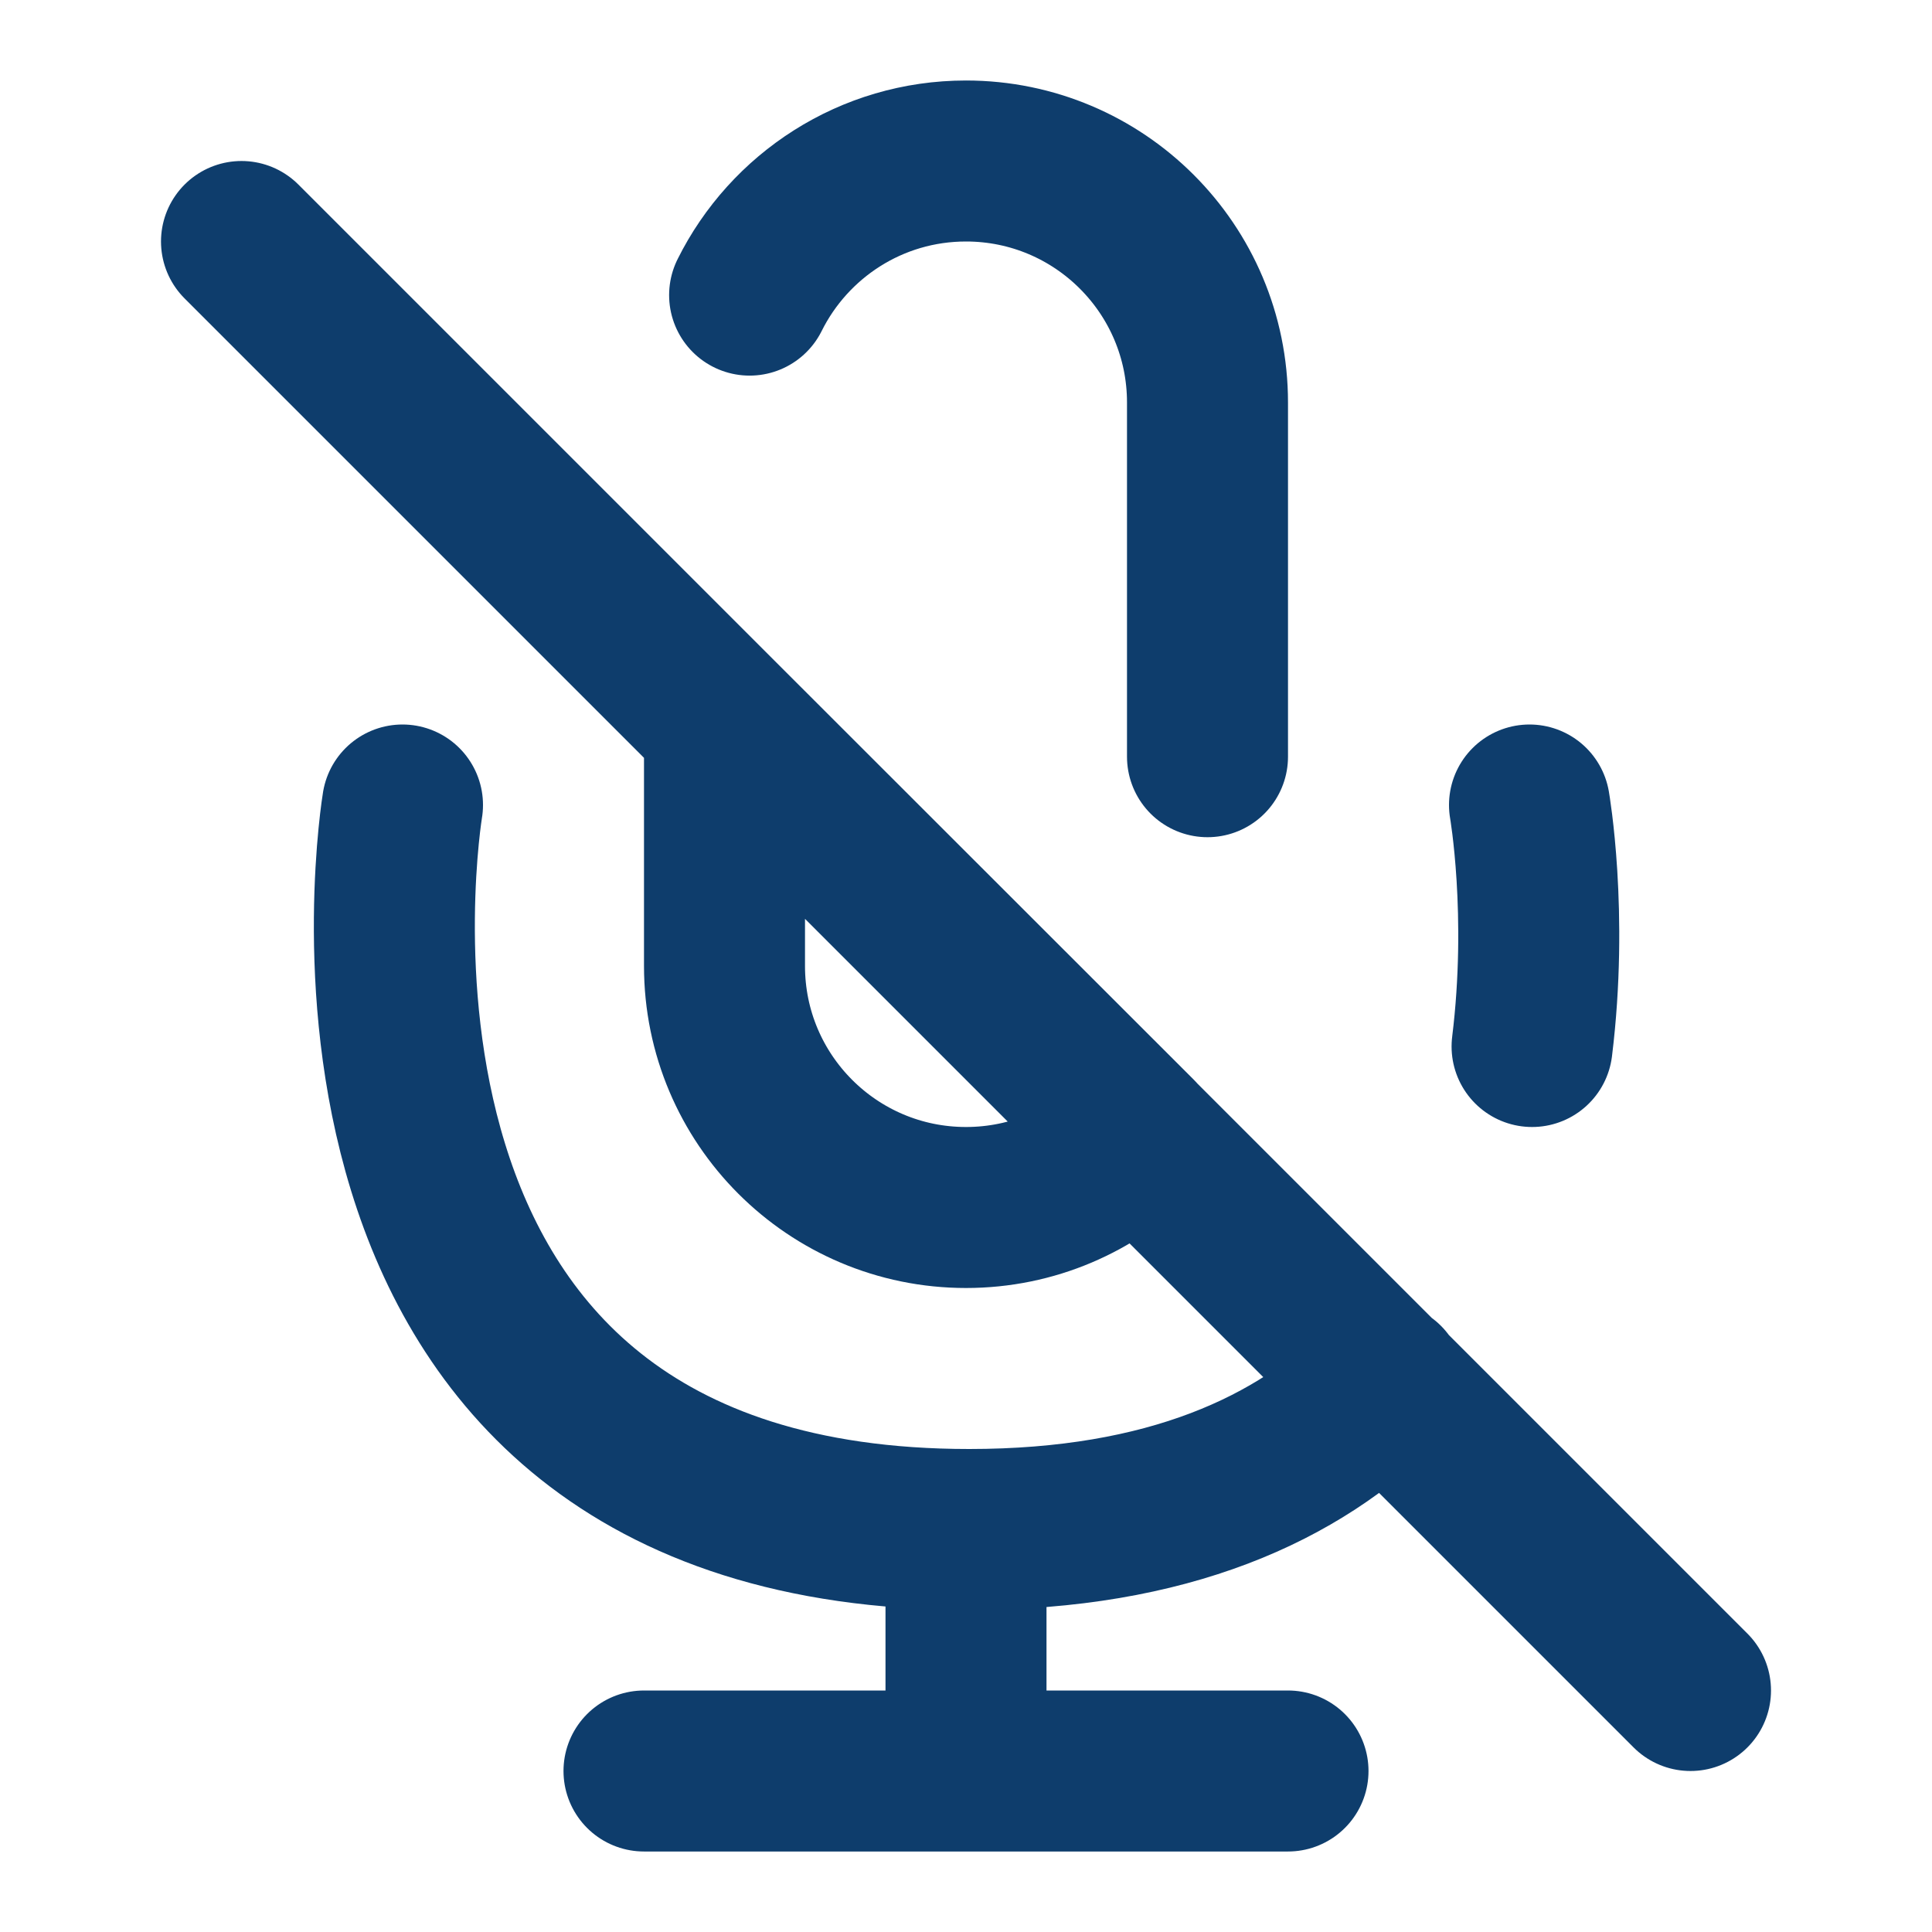
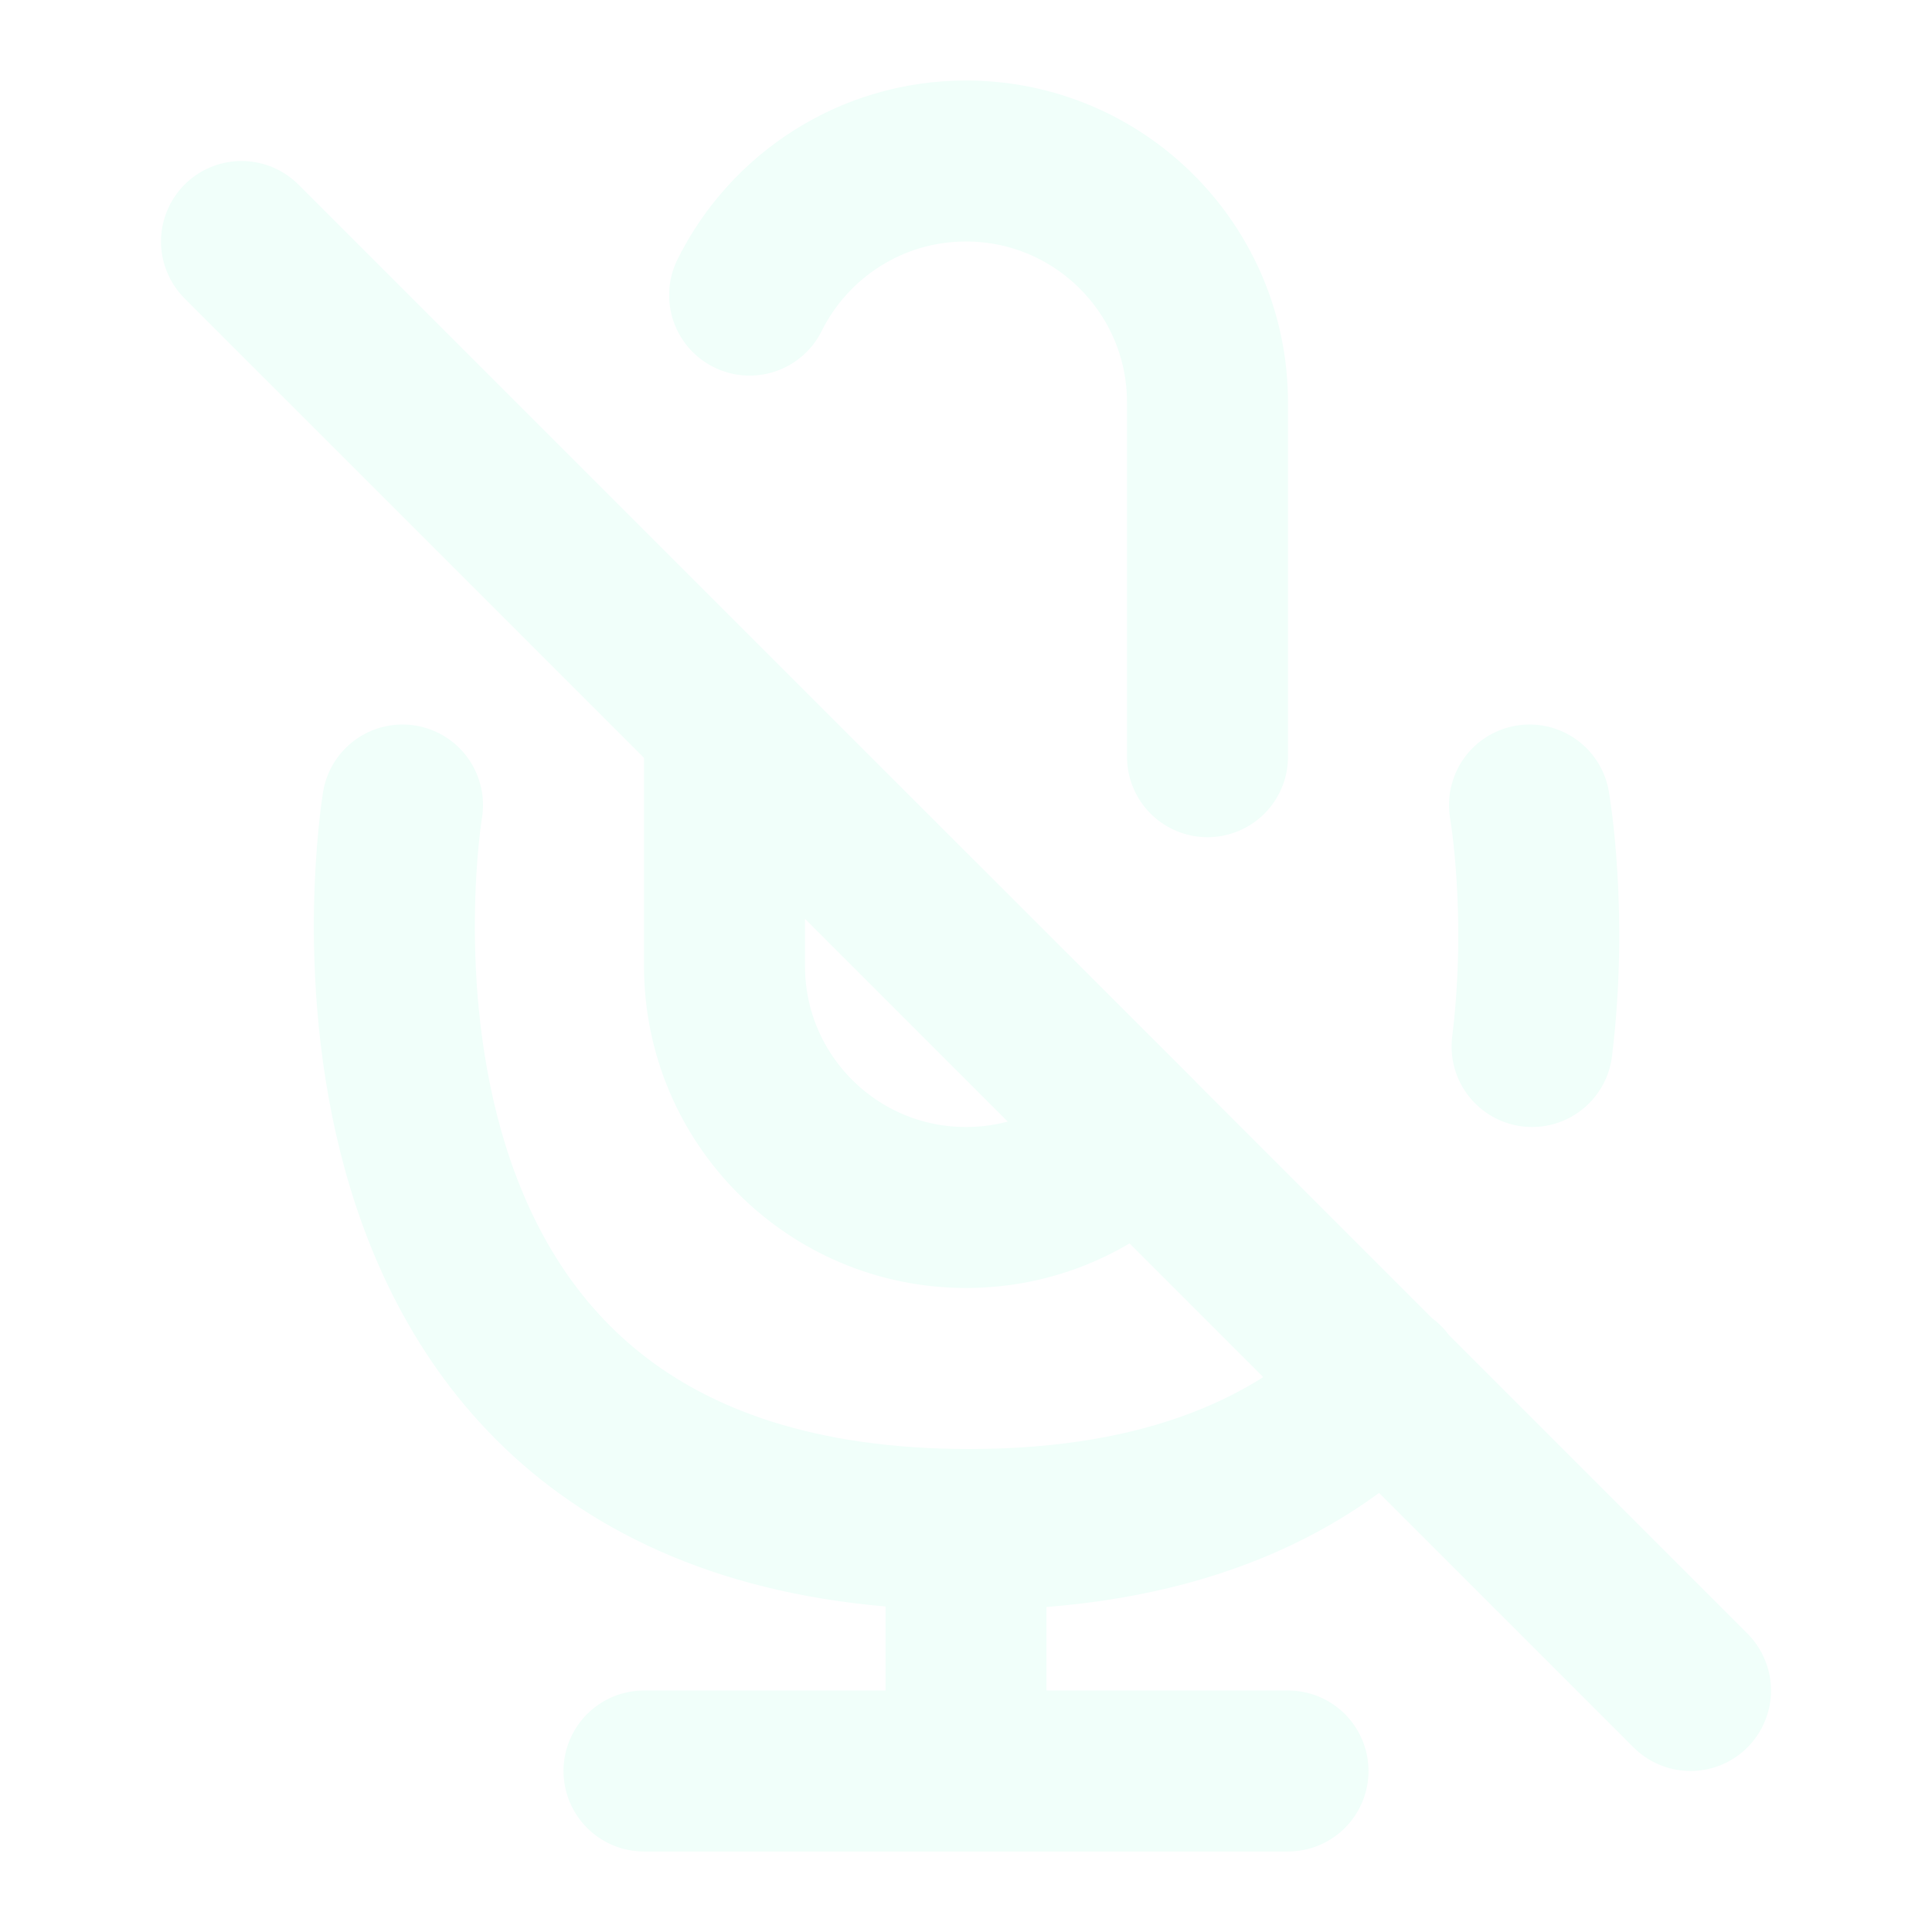
<svg xmlns="http://www.w3.org/2000/svg" width="800px" height="800px" viewBox="0 0 24 24" fill="none">
  <g id="SVGRepo_bgCarrier" stroke-width="0" />
  <g id="SVGRepo_tracerCarrier" stroke-linecap="round" stroke-linejoin="round" />
  <g id="SVGRepo_iconCarrier">
-     <path d="M15 9.4V5C15 3.343 13.657 2 12 2C10.822 2 9.803 2.679 9.312 3.666M12 19V22M8 22H16M3 3L21 21M5 10C5 10 3.501 19 12.04 19C14.51 19 16.133 18.247 17.193 17.177M19.032 13C19.236 11.348 19 10 19 10M12 15C10.343 15 9 13.657 9 12V9L14.123 14.12C13.58 14.664 12.829 15 12 15Z" stroke="#0E3D6C" stroke-width="2" stroke-linecap="round" stroke-linejoin="round" />
+     <path d="M15 9.4V5C15 3.343 13.657 2 12 2C10.822 2 9.803 2.679 9.312 3.666M12 19V22M8 22H16M3 3L21 21M5 10C5 10 3.501 19 12.04 19C14.51 19 16.133 18.247 17.193 17.177M19.032 13C19.236 11.348 19 10 19 10M12 15C10.343 15 9 13.657 9 12V9L14.123 14.12C13.58 14.664 12.829 15 12 15Z" stroke="#F1FFFA" stroke-width="2" stroke-linecap="round" stroke-linejoin="round" />
  </g>
</svg>
